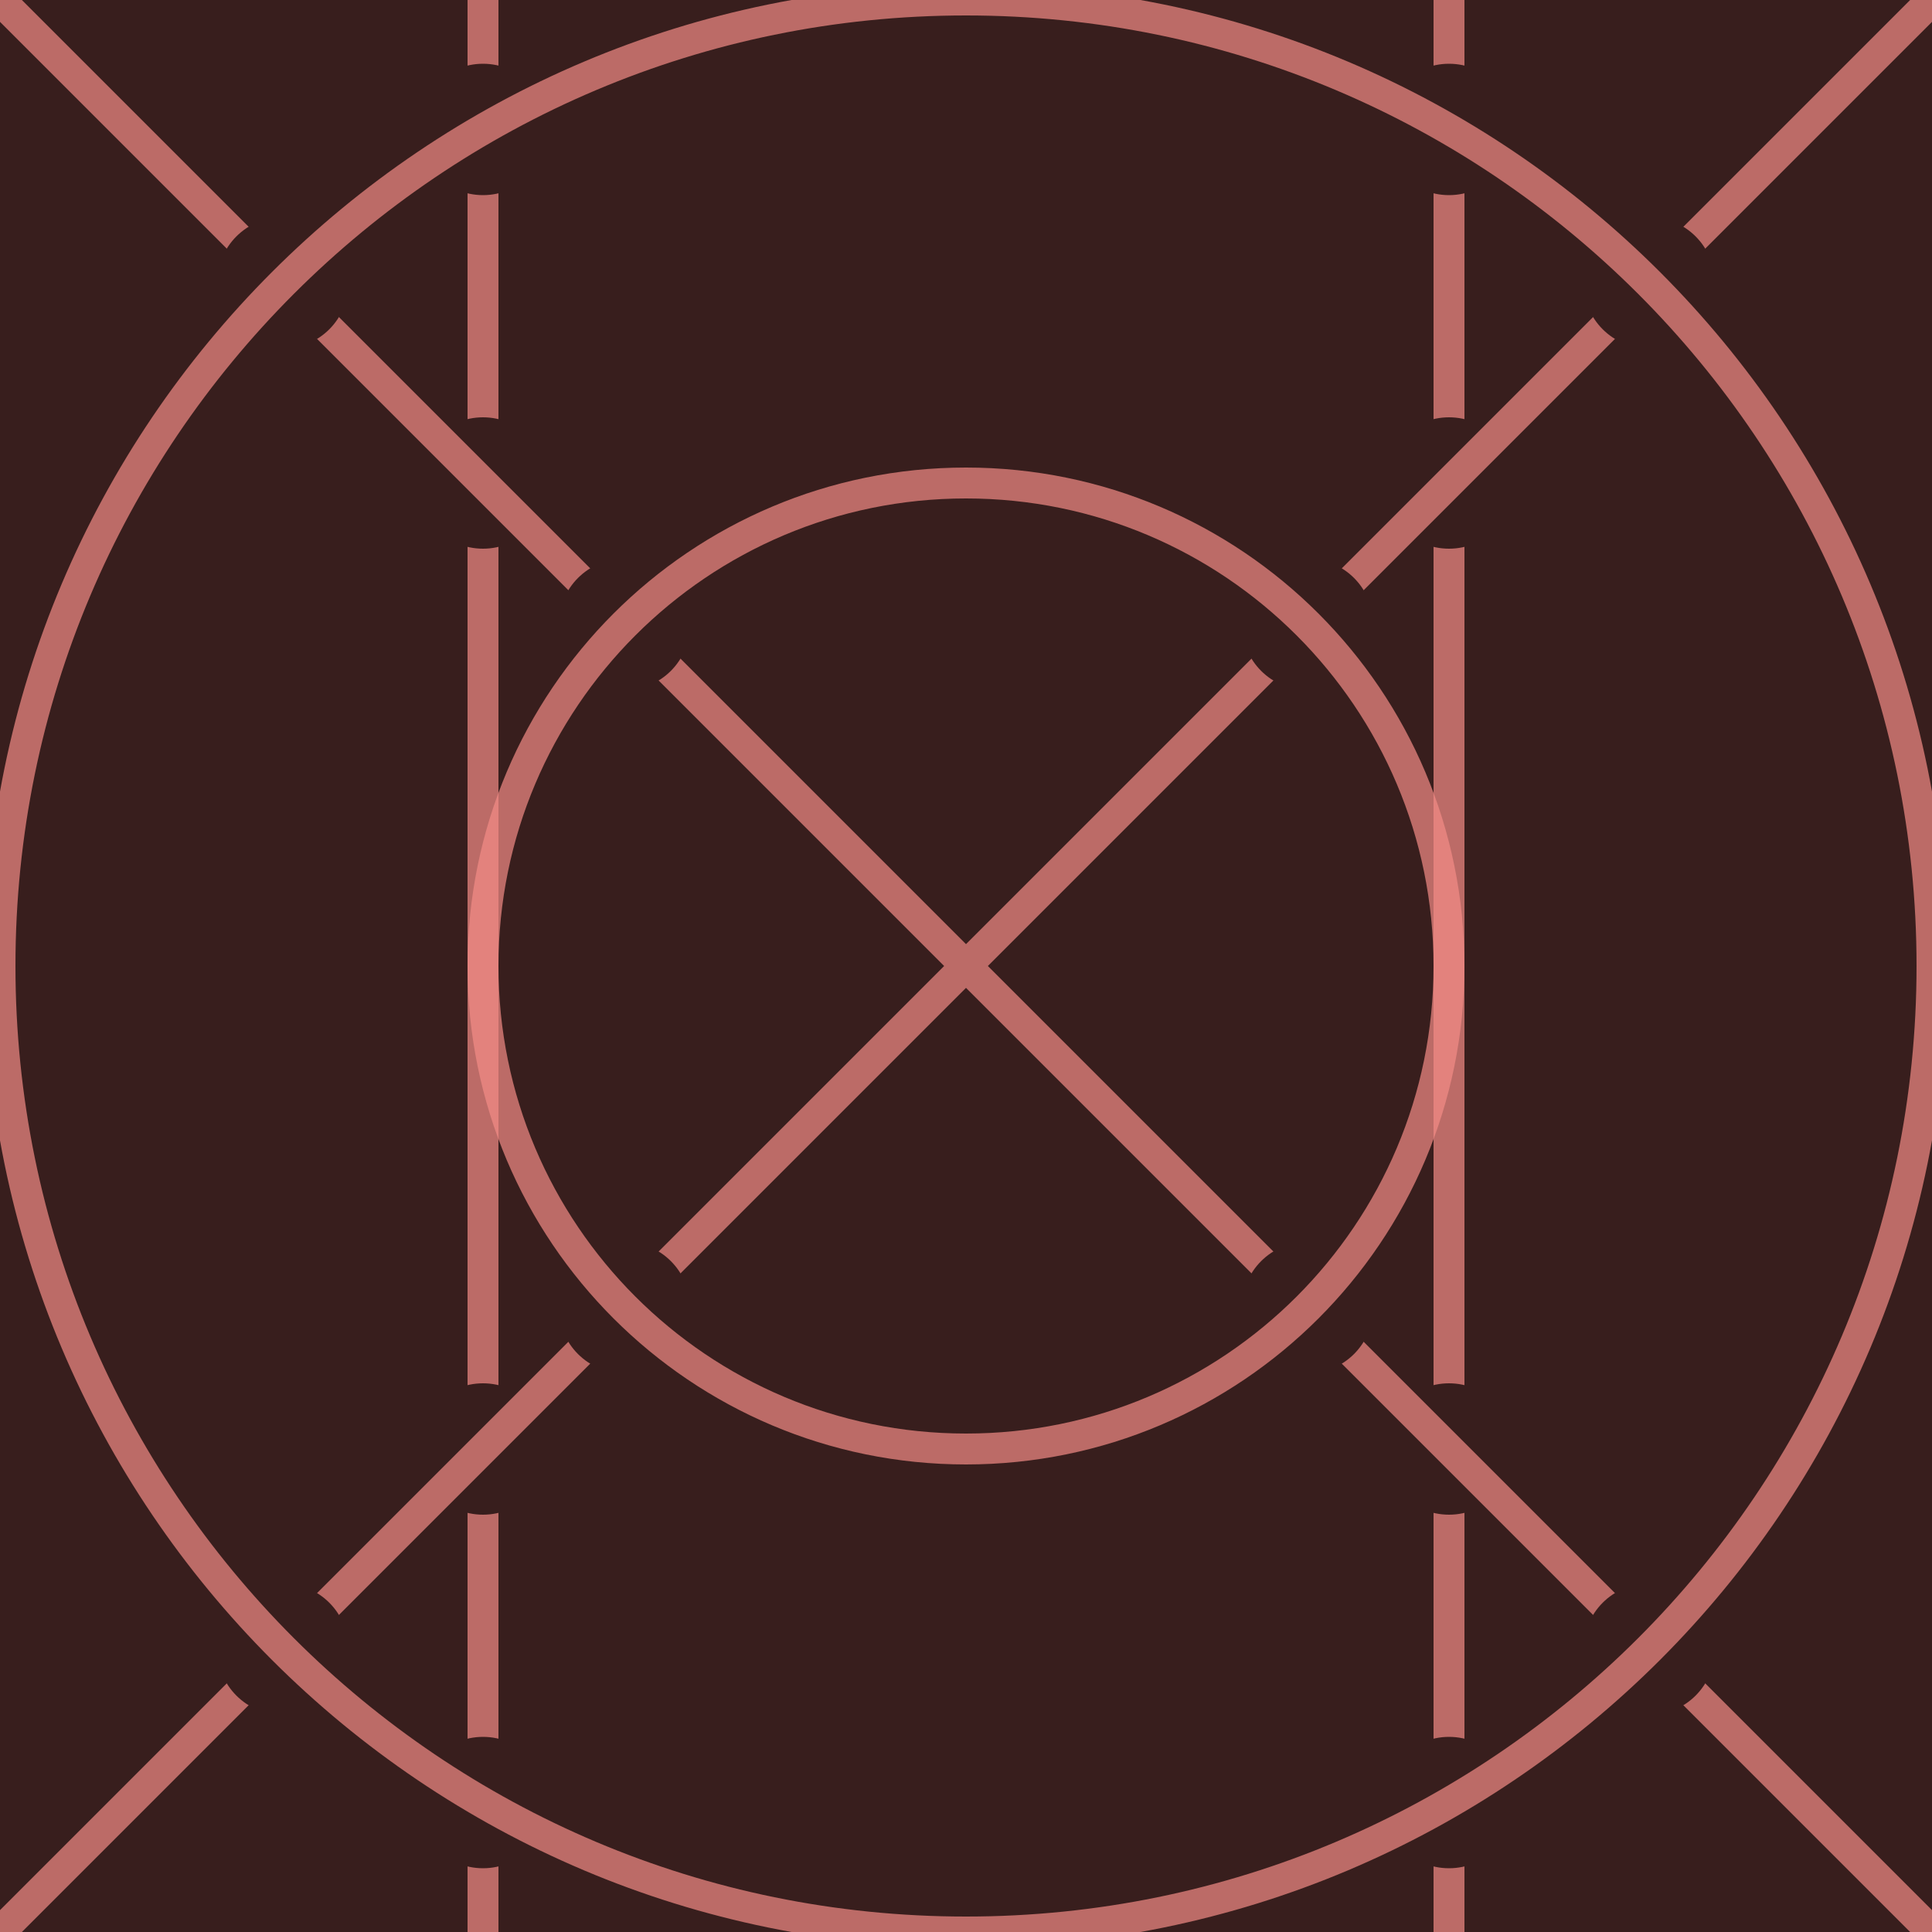
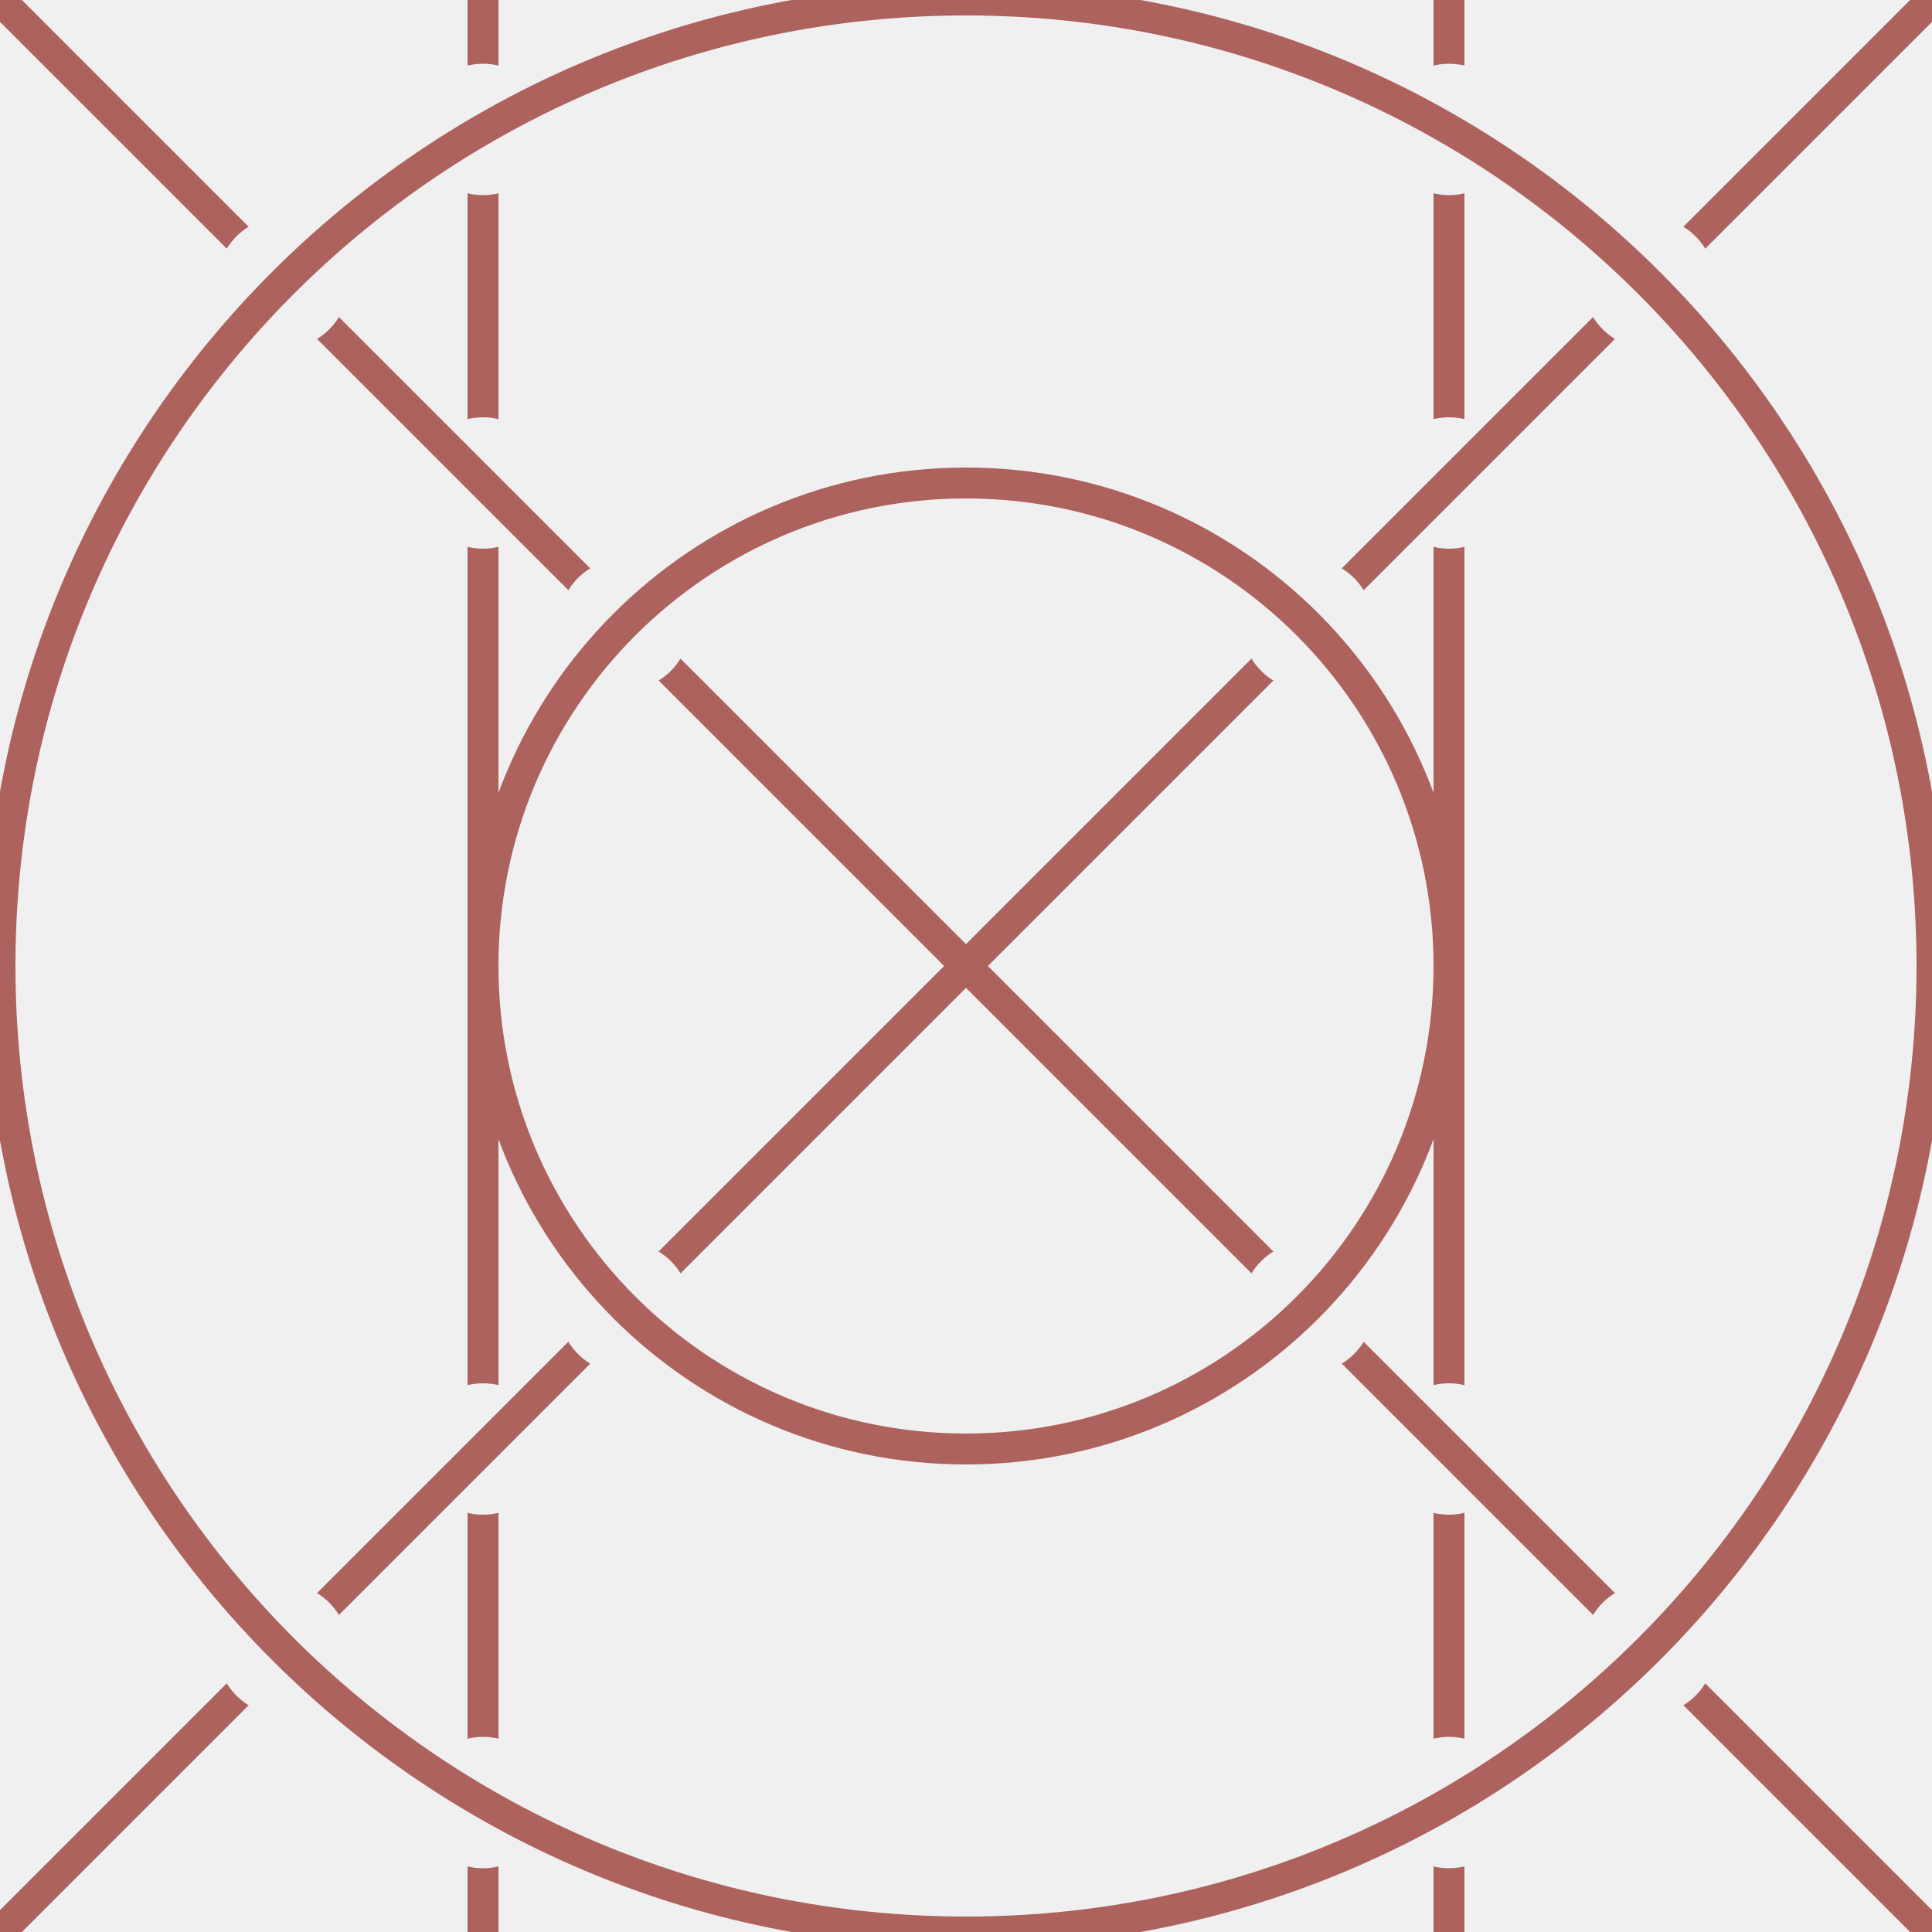
<svg xmlns="http://www.w3.org/2000/svg" width="96" height="96" viewBox="0 0 100 100">
  <defs>
    <mask id="g0" maskUnits="userSpaceOnUse" x="-10" y="-10" width="120" height="120">
      <rect x="-10" y="-10" width="120" height="120" fill="#fff" />
      <g fill="#000">
        <circle cx="25" cy="25" r="3.4" />
        <circle cx="25" cy="75" r="3.4" />
        <circle cx="75" cy="75" r="3.4" />
        <circle cx="75" cy="25" r="3.4" />
        <circle cx="25" cy="93.3" r="3.4" />
        <circle cx="25" cy="6.7" r="3.4" />
        <circle cx="75" cy="93.3" r="3.4" />
        <circle cx="75" cy="6.7" r="3.4" />
      </g>
    </mask>
    <mask id="g1" maskUnits="userSpaceOnUse" x="-10" y="-10" width="120" height="120">
      <rect x="-10" y="-10" width="120" height="120" fill="#fff" />
      <g fill="#000">
        <circle cx="85.36" cy="85.36" r="3.4" />
        <circle cx="14.64" cy="14.64" r="3.4" />
        <circle cx="14.64" cy="85.36" r="3.4" />
        <circle cx="85.36" cy="14.64" r="3.4" />
        <circle cx="67.68" cy="67.68" r="3.4" />
        <circle cx="32.32" cy="32.32" r="3.4" />
        <circle cx="32.32" cy="67.68" r="3.4" />
        <circle cx="67.68" cy="32.32" r="3.4" />
      </g>
    </mask>
  </defs>
-   <rect width="100" height="100" fill="#381e1d" />
-   <g fill="none" stroke="#f48c86" stroke-width="1.6" stroke-opacity="0.7" stroke-linejoin="round">
+   <g fill="none" stroke="#ad625e" stroke-width="1.6" stroke-linejoin="round">
    <g mask="url(#g0)">
      <path d="M25 0V100M75 0V100" />
    </g>
    <g mask="url(#g1)">
      <path d="M0 0L100 100M100 0L0 100" />
    </g>
    <circle cx="50" cy="50" r="50" />
    <circle cx="50" cy="50" r="25" />
  </g>
</svg>
